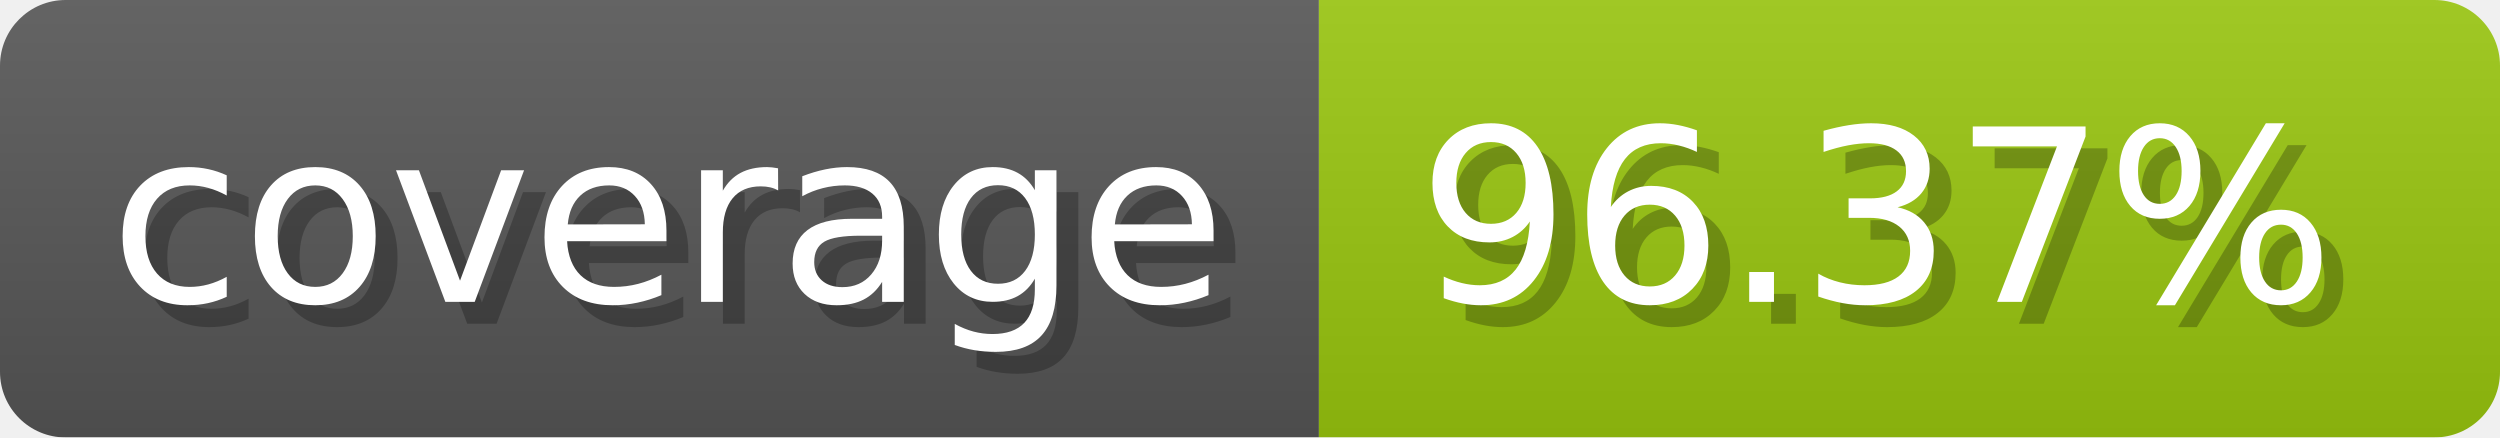
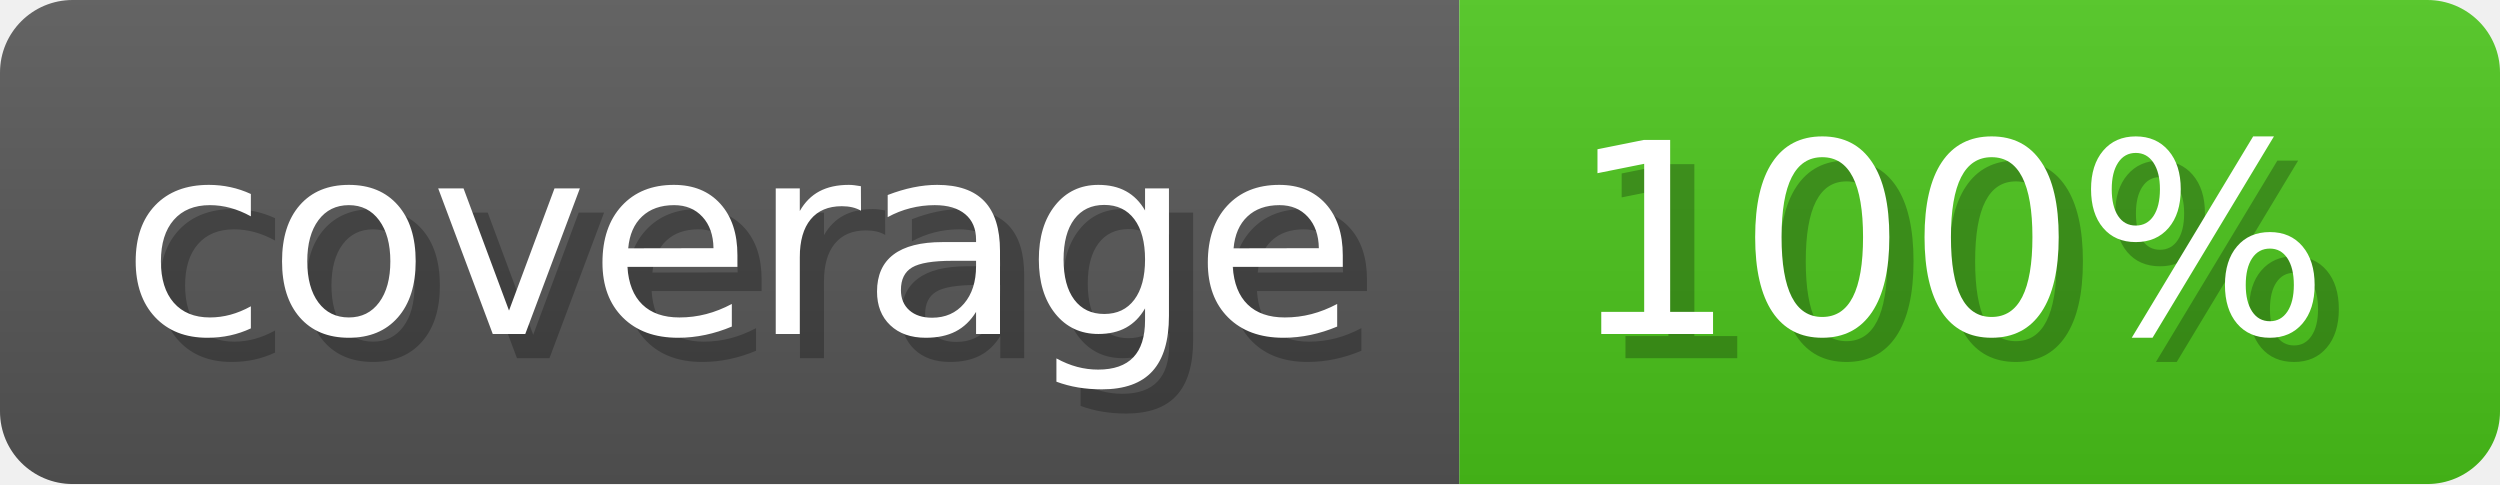
- <svg xmlns="http://www.w3.org/2000/svg" width="114.3" height="20" viewBox="0 0 1143 200" role="img" aria-label="coverage: 96.37%">
-   <linearGradient id="GVZOn" x2="0" y2="100%">
+ <svg xmlns="http://www.w3.org/2000/svg" width="103.3" height="20" viewBox="0 0 1033 200" role="img" aria-label="coverage: 100%">
+   <linearGradient id="uHCcN" x2="0" y2="100%">
    <stop offset="0" stop-opacity=".1" stop-color="#EEE" />
    <stop offset="1" stop-opacity=".1" />
  </linearGradient>
-   <mask id="OsHMu">
-     <rect width="1143" height="200" rx="30" fill="#FFF" />
+   <mask id="euVtf">
+     <rect width="1033" height="200" rx="30" fill="#FFF" />
  </mask>
-   <g mask="url(#OsHMu)">
+   <g mask="url(#euVtf)">
    <rect width="603" height="200" fill="#555" />
-     <rect width="540" height="200" fill="#97c40f" x="603" />
-     <rect width="1143" height="200" fill="url(#GVZOn)" />
+     <rect width="430" height="200" fill="#49c31a" x="603" />
+     <rect width="1033" height="200" fill="url(#uHCcN)" />
  </g>
  <g aria-hidden="true" fill="#fff" text-anchor="start" font-family="Verdana,DejaVu Sans,sans-serif" font-size="110">
    <text x="60" y="148" textLength="503" fill="#000" opacity="0.25">coverage</text>
    <text x="50" y="138" textLength="503">coverage</text>
-     <text x="658" y="148" textLength="440" fill="#000" opacity="0.25">96.37%</text>
-     <text x="648" y="138" textLength="440">96.37%</text>
+     <text x="658" y="148" textLength="330" fill="#000" opacity="0.25">100%</text>
+     <text x="648" y="138" textLength="330">100%</text>
  </g>
</svg>
